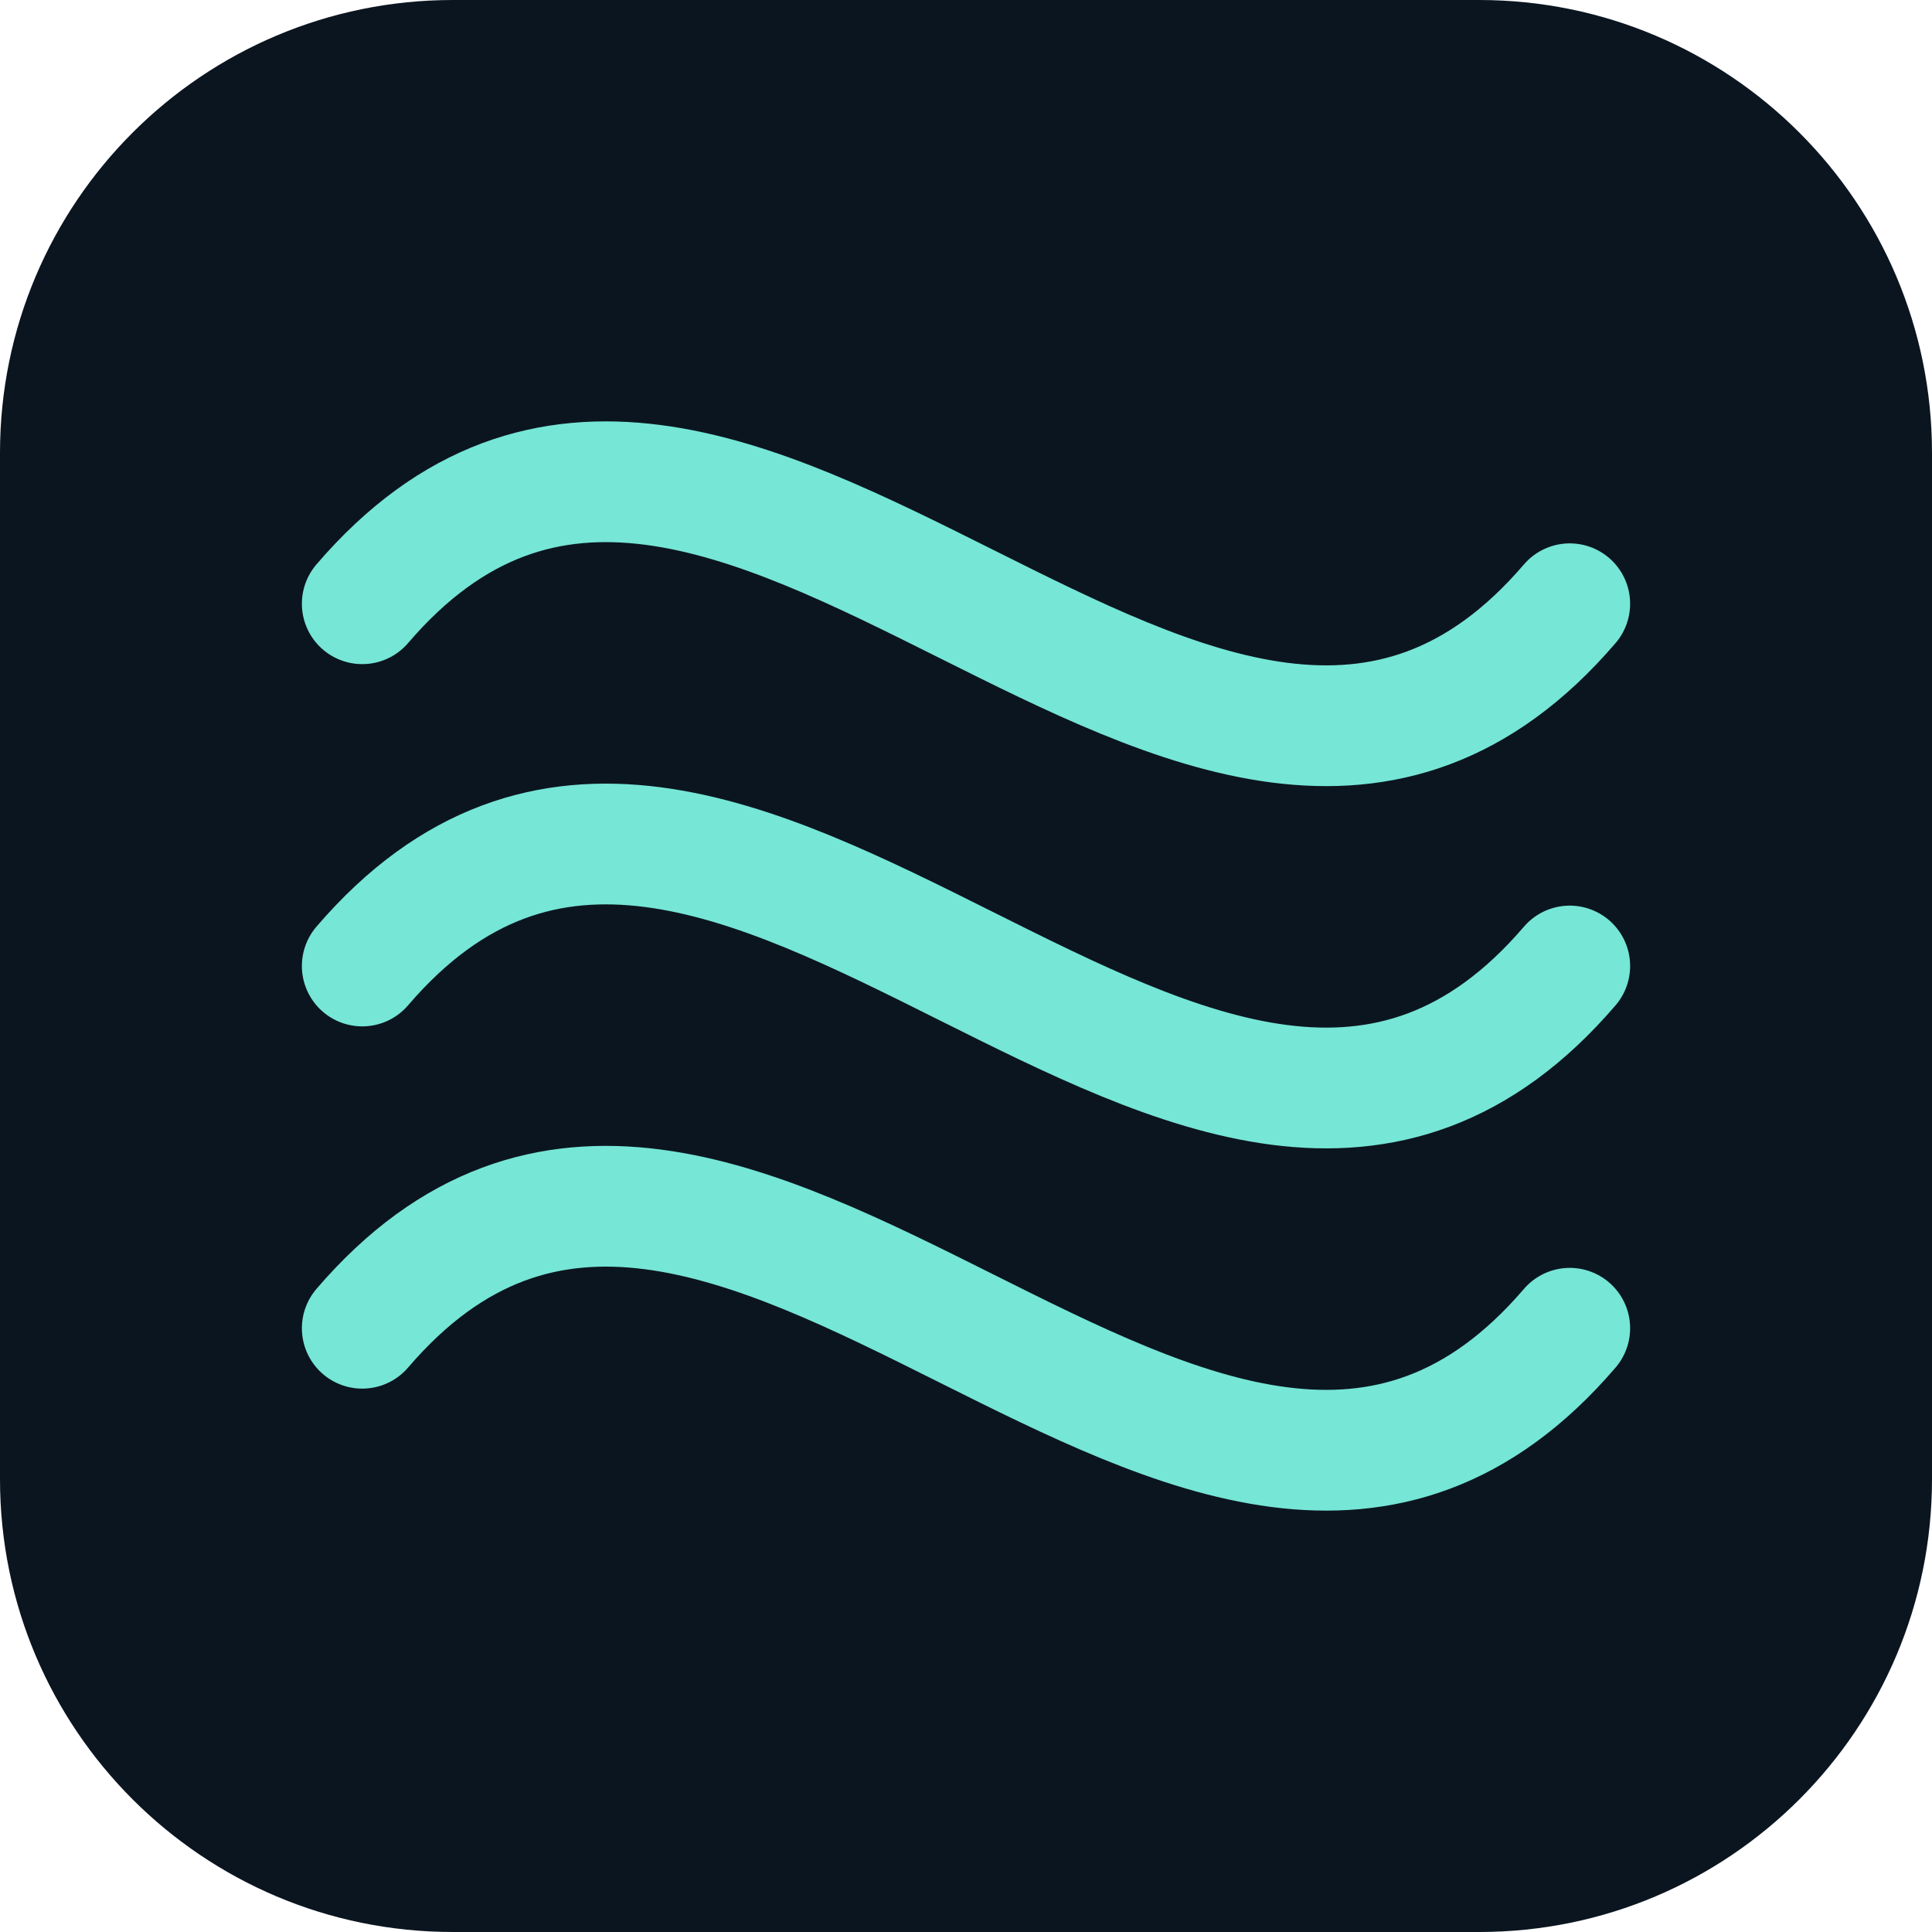
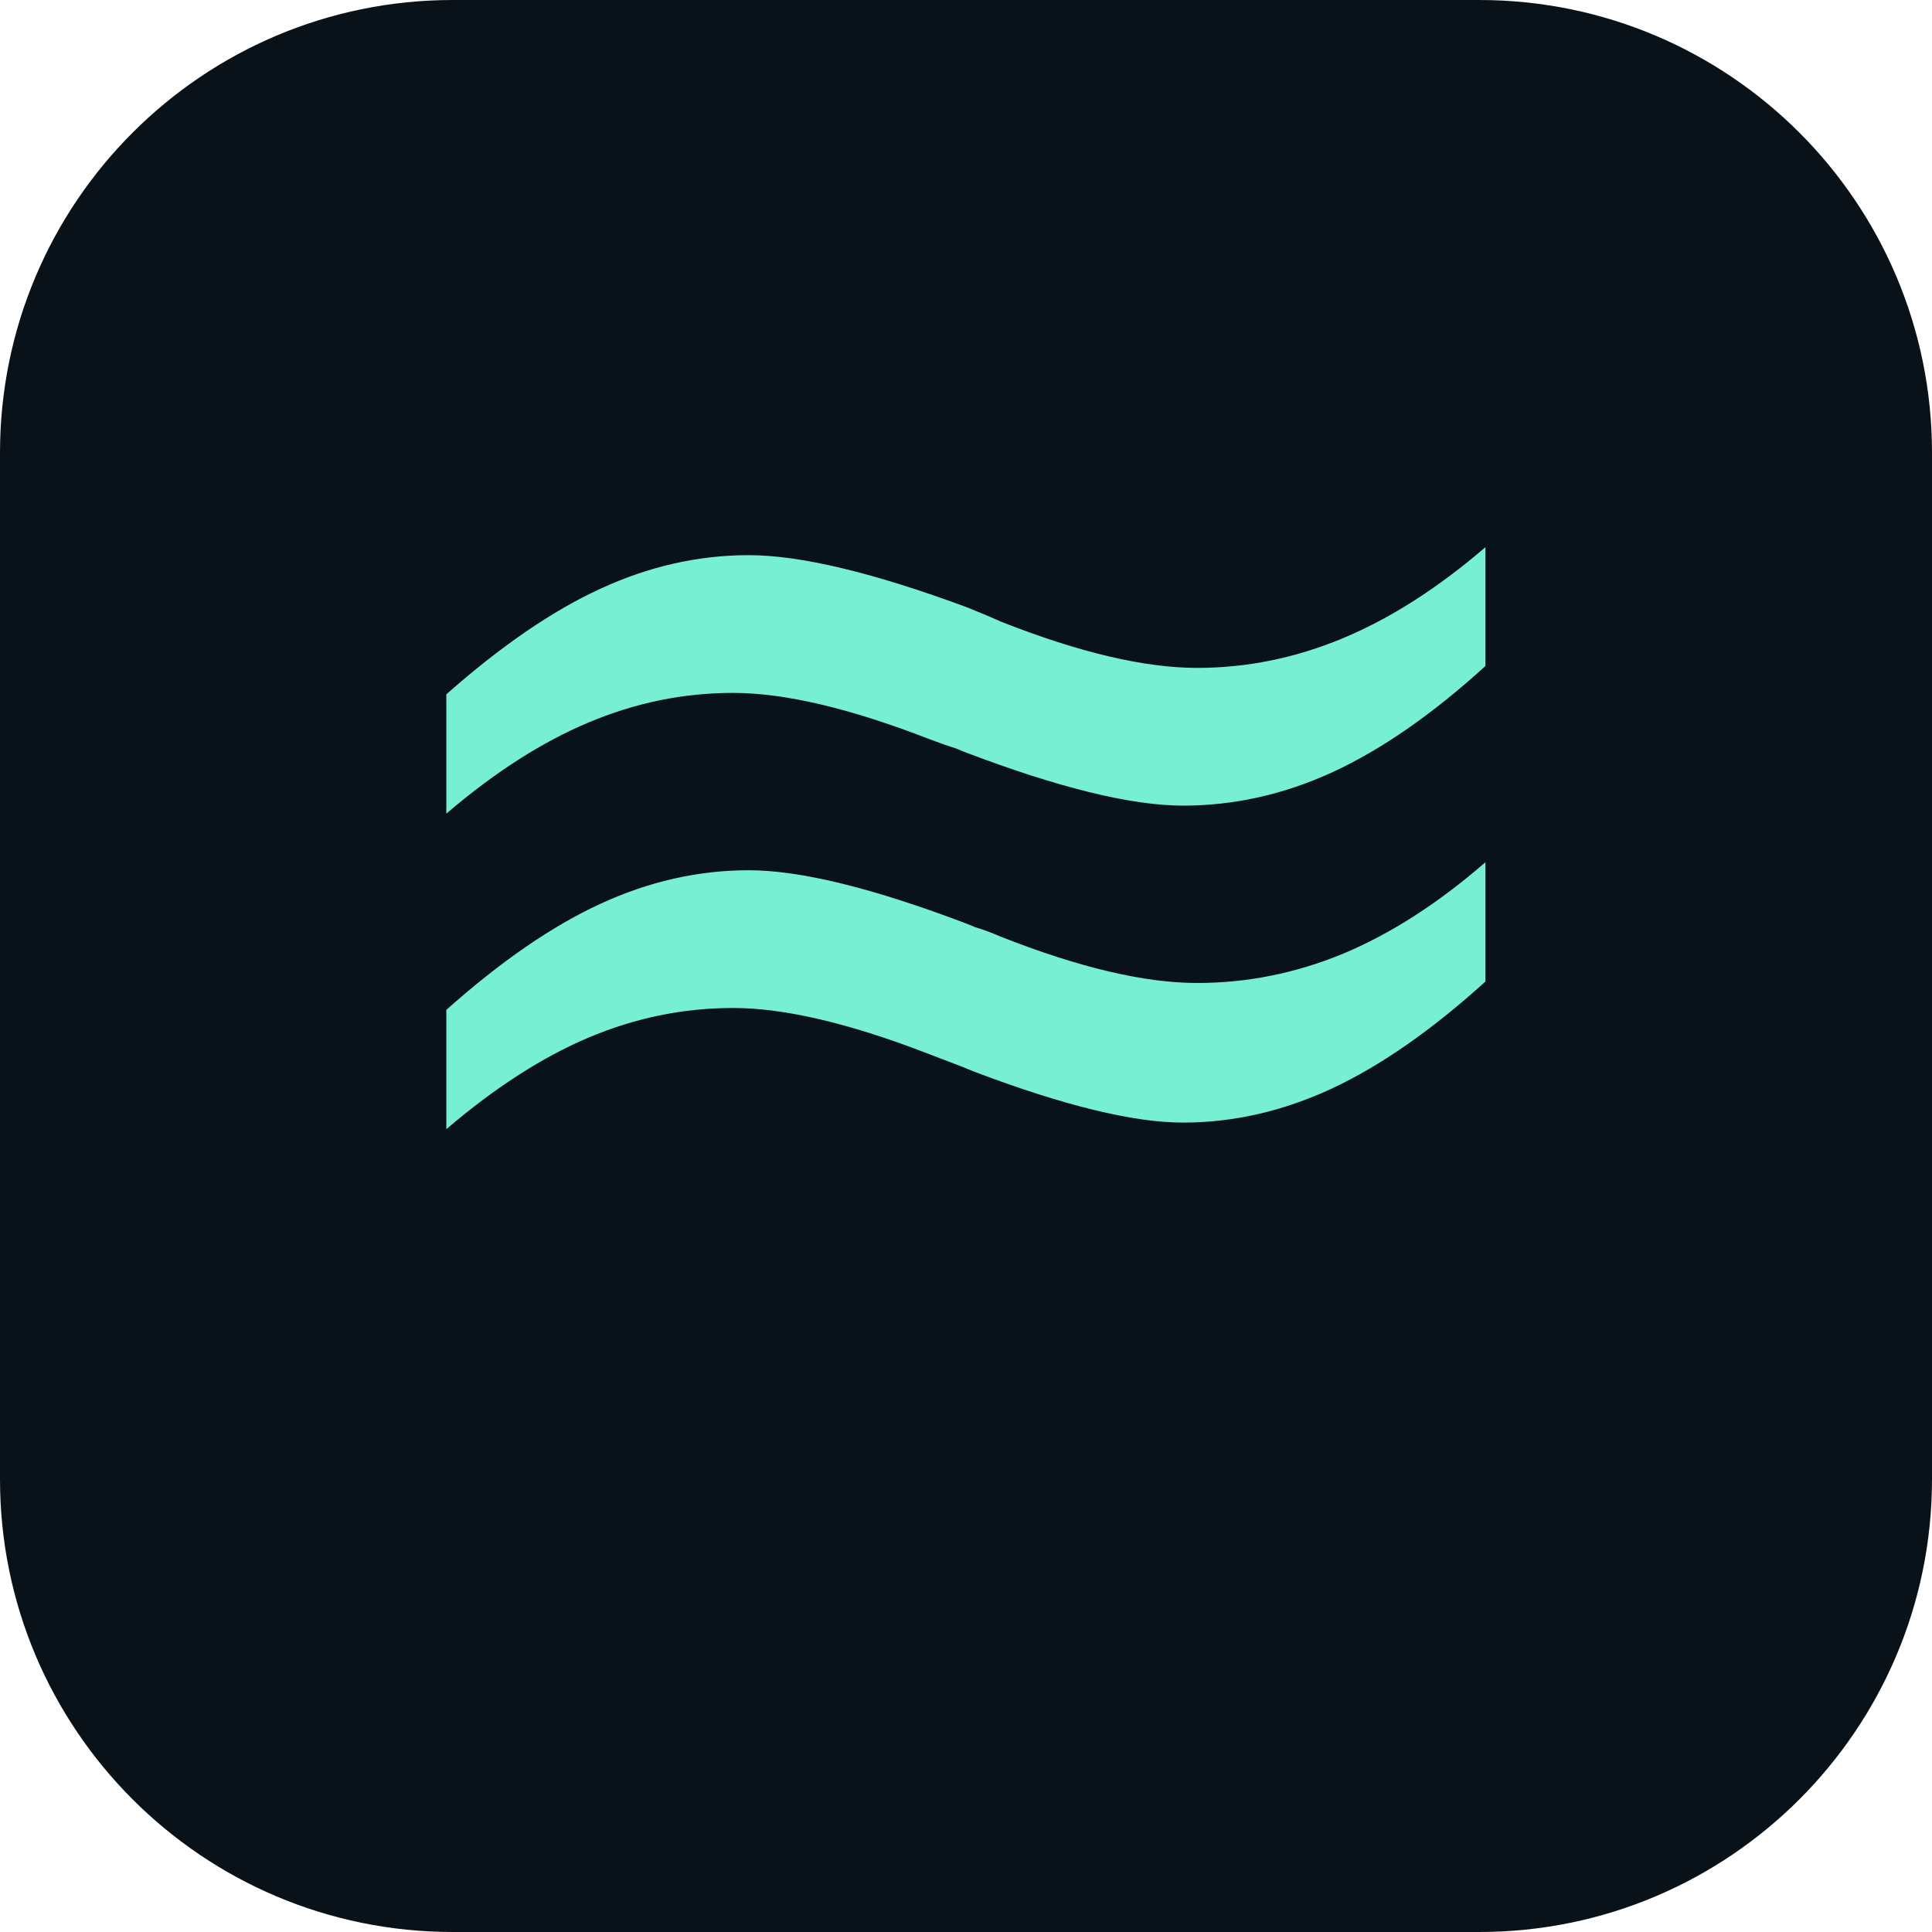
<svg xmlns="http://www.w3.org/2000/svg" viewBox="0 0 64 64">
-   <rect width="64" height="64" rx="15" fill="#0b1520" />
-   <g fill="none" stroke="#76e6d6" stroke-width="4" stroke-linecap="round">
-     <path d="M12 20c12-14 28 14 40 0M12 32c12-14 28 14 40 0M12 44c12-14 28 14 40 0" />
-   </g>
+   <rect width="64" height="64" rx="15" fill="#091219" />
+   <text x="32" y="45" fill="#77efd2" font-size="55" text-anchor="middle" font-family="serif">≈</text>
</svg>
